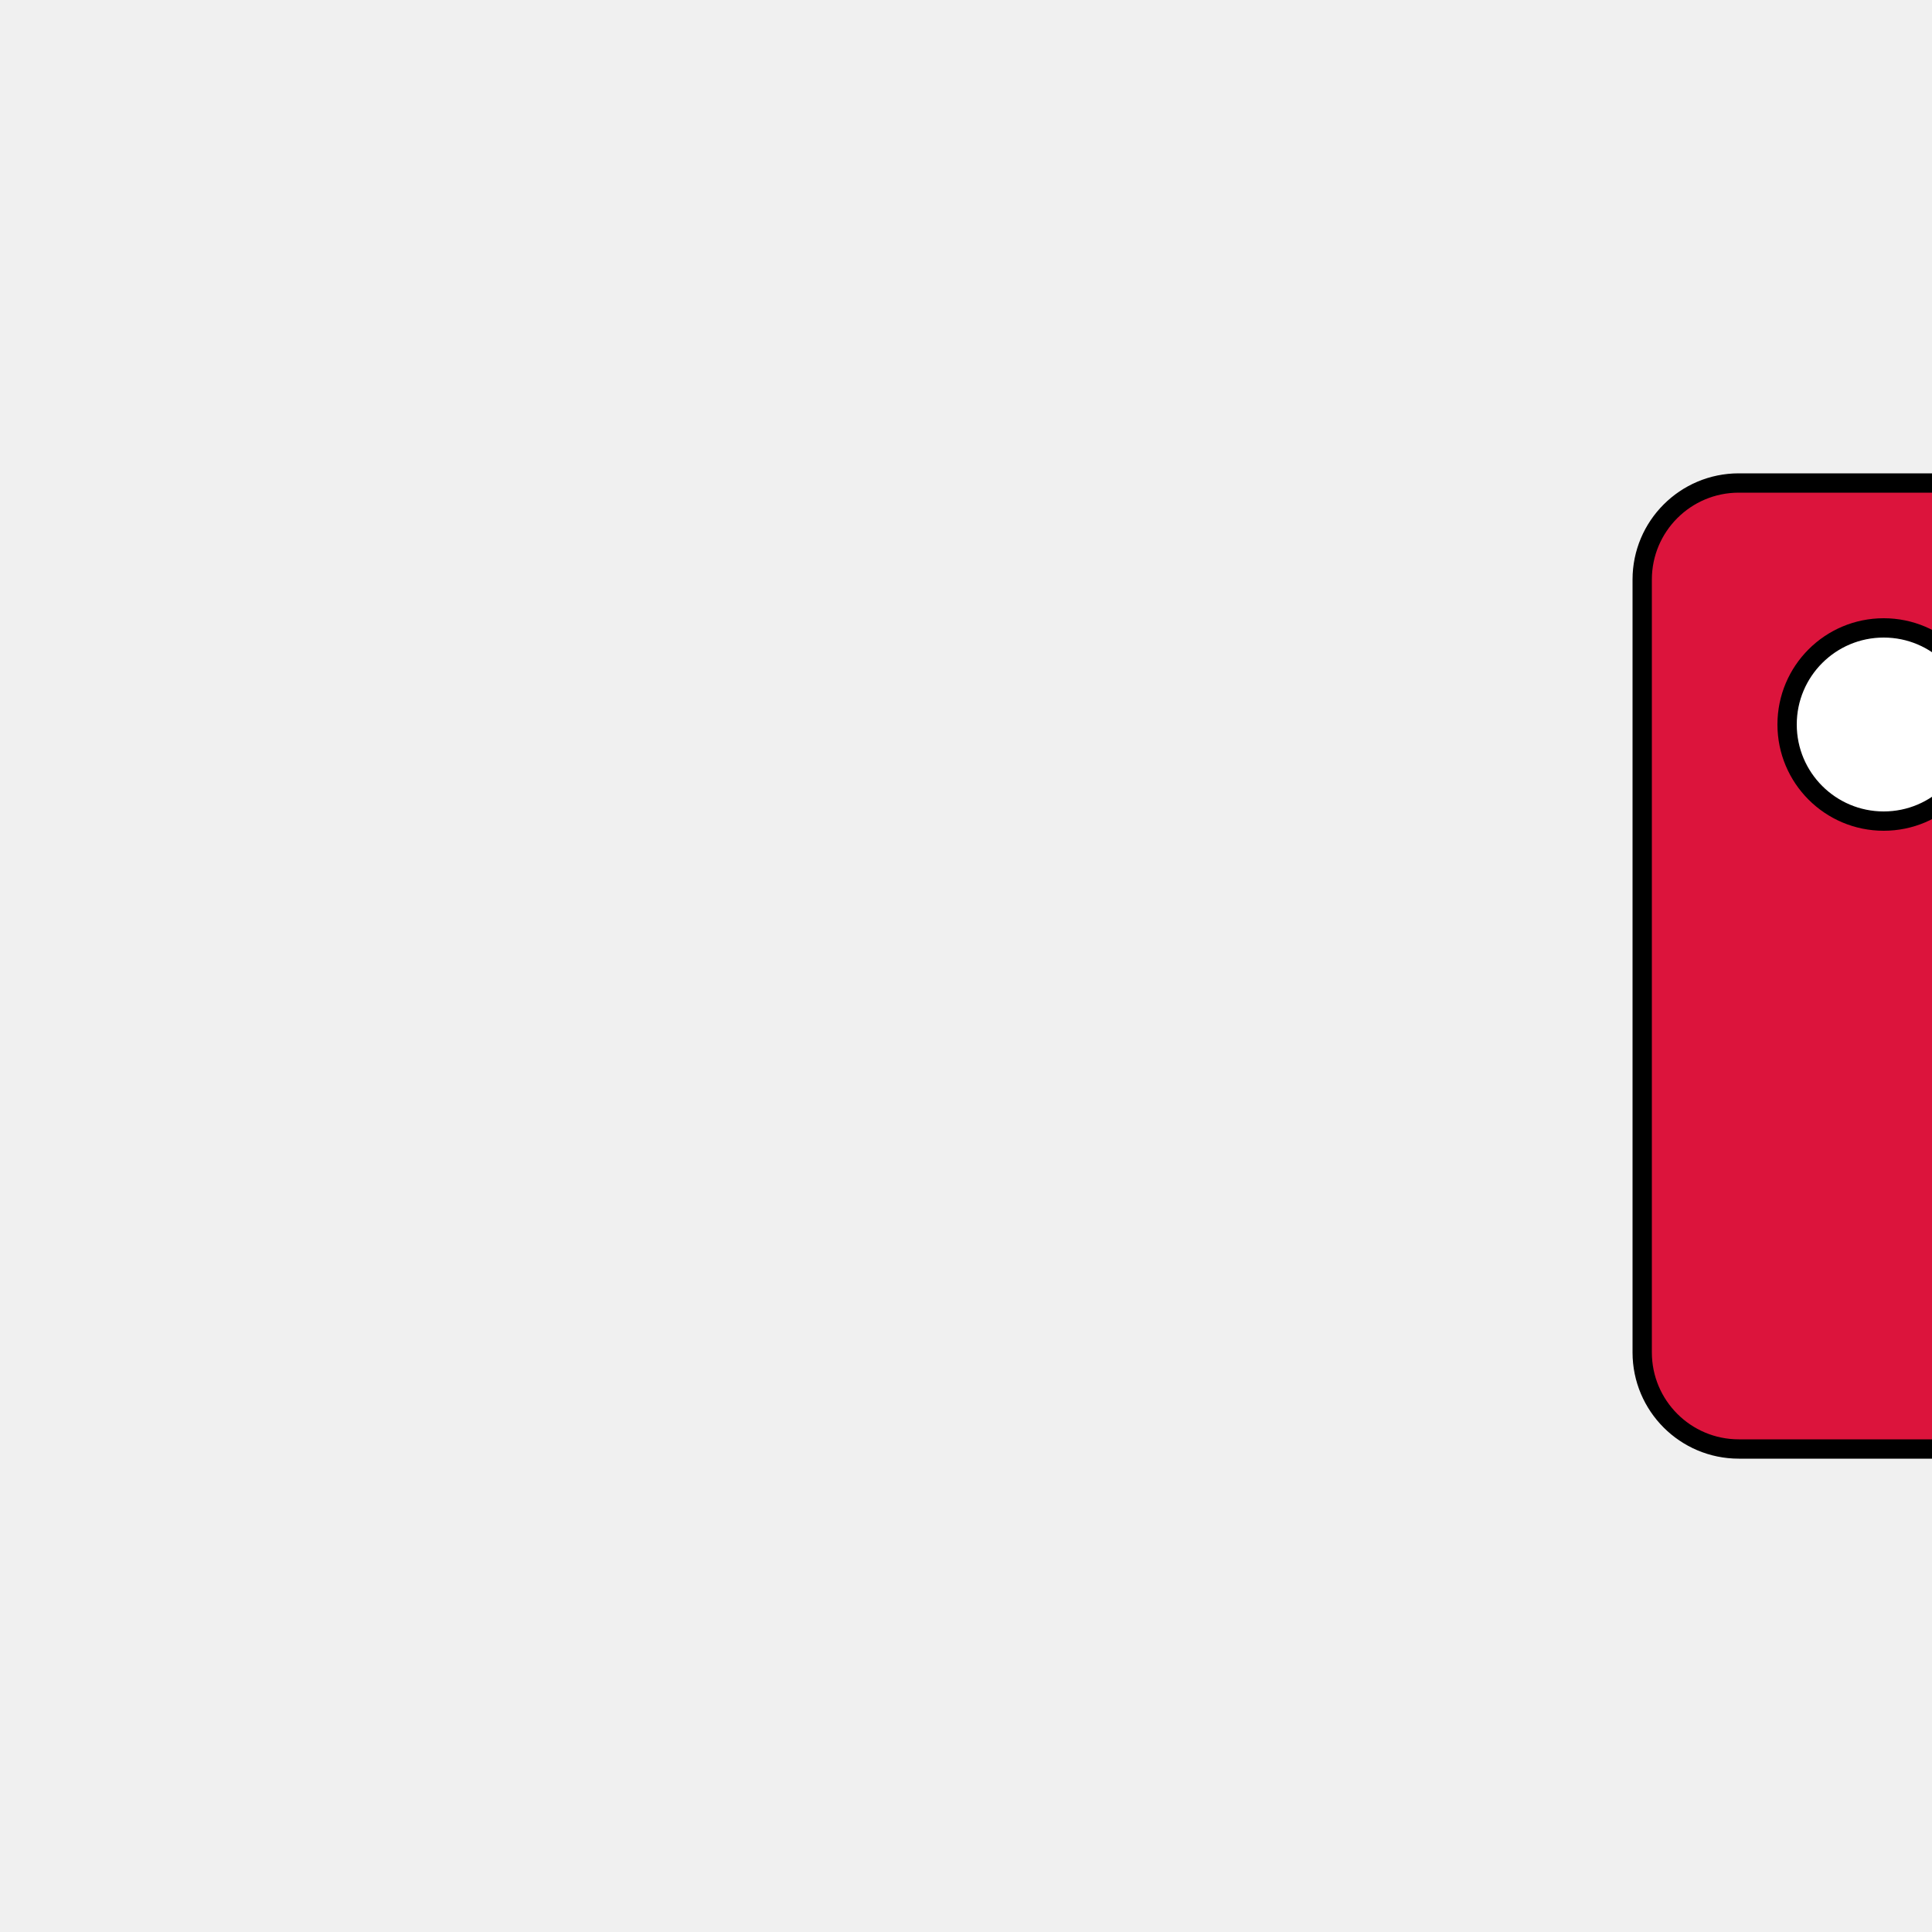
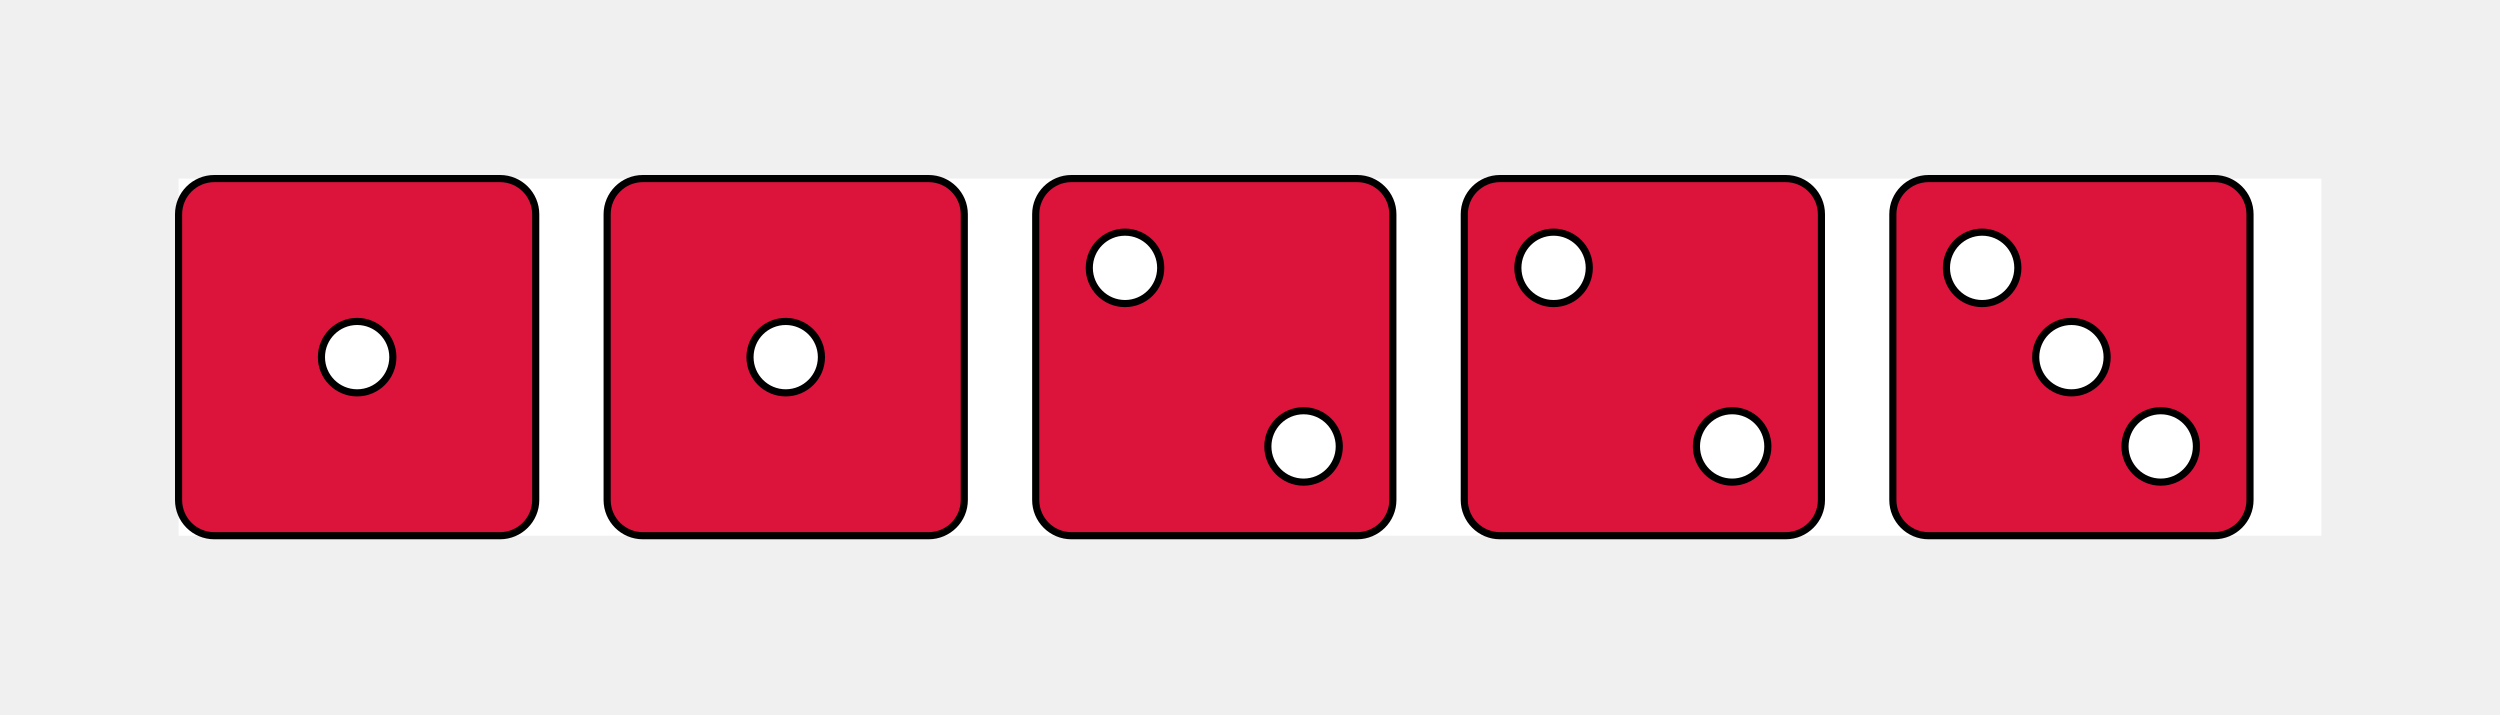
- <svg xmlns="http://www.w3.org/2000/svg" version="1.1" width="20mm" height="20mm" viewBox="-5 -5 20 20">
+ <svg xmlns="http://www.w3.org/2000/svg" version="1.1" width="70mm" height="20mm" viewBox="-5 -5 70 20">
  <style>
  
    rect, circle, ellipse, line, polyline, polygon, path { stroke-width: 0.5; stroke: black; }
    rect, circle, ellipse, polygon { fill: white; }
    line, polyline, path { fill: none; }
    .d-fill-crimson:not(text,tspan) { fill: crimson; }
    text.d-fill-crimson, text.d-fill-crimson * { fill: white; }
+     .d-none:not(text,tspan) { stroke: none; }
  
  </style>
  <style>svg * {stroke-width: 0.2px;}</style>
+   <rect width="60" height="10" class="d-none" />
+   <g transform="translate(0, 0)" class="dice">
+     <rect id="base" x="0" y="0" width="10" rx="1" height="10" class="d-fill-crimson" />
+     <circle cx="5" cy="5" r="1" />
+   </g>
  <g transform="translate(12, 0)" class="dice">
    <rect id="base" x="0" y="0" width="10" rx="1" height="10" class="d-fill-crimson" />
    <circle cx="5" cy="5" r="1" />
-     <circle cx="2.5" cy="2.5" r="1" />
-     <circle cx="7.5" cy="7.5" r="1" />
  </g>
  <g transform="translate(24, 0)" class="dice">
    <rect id="base" x="0" y="0" width="10" rx="1" height="10" class="d-fill-crimson" />
-     <circle cx="5" cy="5" r="1" />
    <circle cx="2.5" cy="2.5" r="1" />
    <circle cx="7.5" cy="7.5" r="1" />
  </g>
  <g transform="translate(36, 0)" class="dice">
    <rect id="base" x="0" y="0" width="10" rx="1" height="10" class="d-fill-crimson" />
    <circle cx="2.5" cy="2.5" r="1" />
    <circle cx="7.5" cy="7.5" r="1" />
-     <circle cx="2.5" cy="7.5" r="1" />
-     <circle cx="7.5" cy="2.5" r="1" />
-     <circle cx="2.5" cy="5" r="1" />
-     <circle cx="7.5" cy="5" r="1" />
  </g>
  <g transform="translate(48, 0)" class="dice">
    <rect id="base" x="0" y="0" width="10" rx="1" height="10" class="d-fill-crimson" />
+     <circle cx="5" cy="5" r="1" />
    <circle cx="2.5" cy="2.5" r="1" />
    <circle cx="7.5" cy="7.5" r="1" />
-     <circle cx="2.5" cy="7.5" r="1" />
-     <circle cx="7.5" cy="2.5" r="1" />
-     <circle cx="2.5" cy="5" r="1" />
-     <circle cx="7.5" cy="5" r="1" />
-   </g>
-   <g transform="translate(60, 0)" class="dice">
-     <rect id="base" x="0" y="0" width="10" rx="1" height="10" class="d-fill-crimson" />
-     <circle cx="2.5" cy="2.5" r="1" />
-     <circle cx="7.5" cy="7.5" r="1" />
-     <circle cx="2.5" cy="7.5" r="1" />
-     <circle cx="7.5" cy="2.5" r="1" />
  </g>
</svg>
